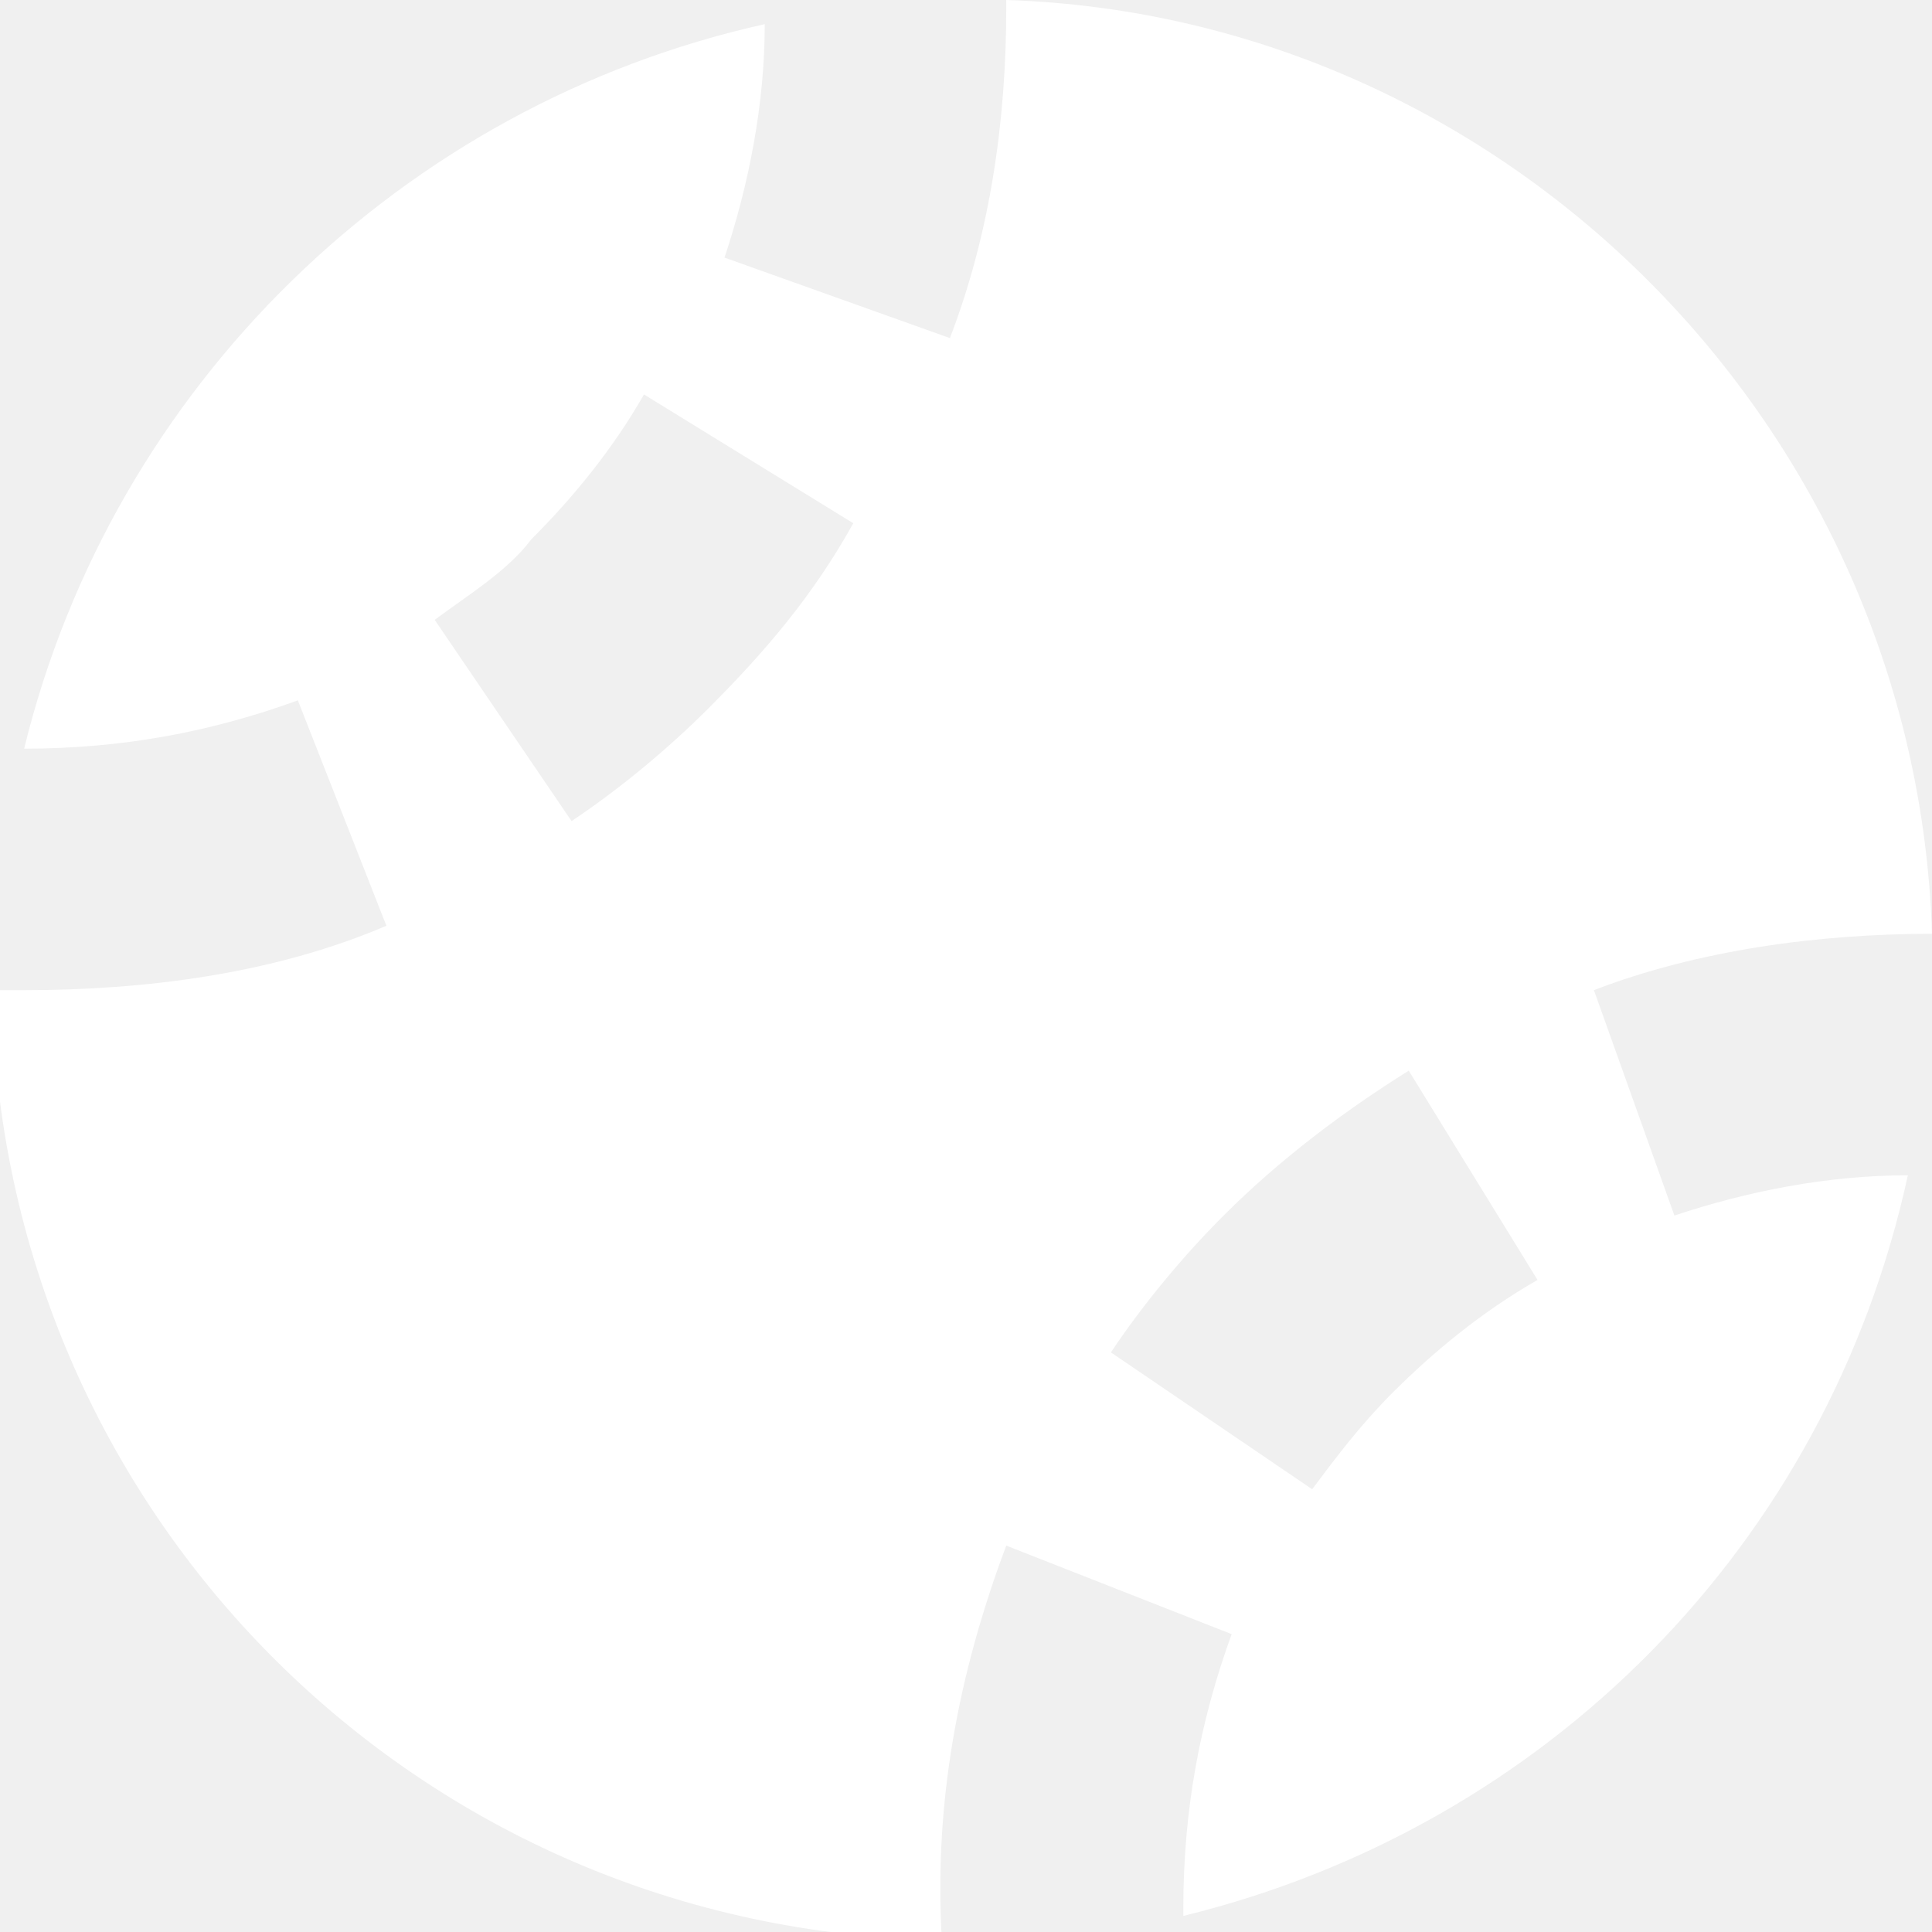
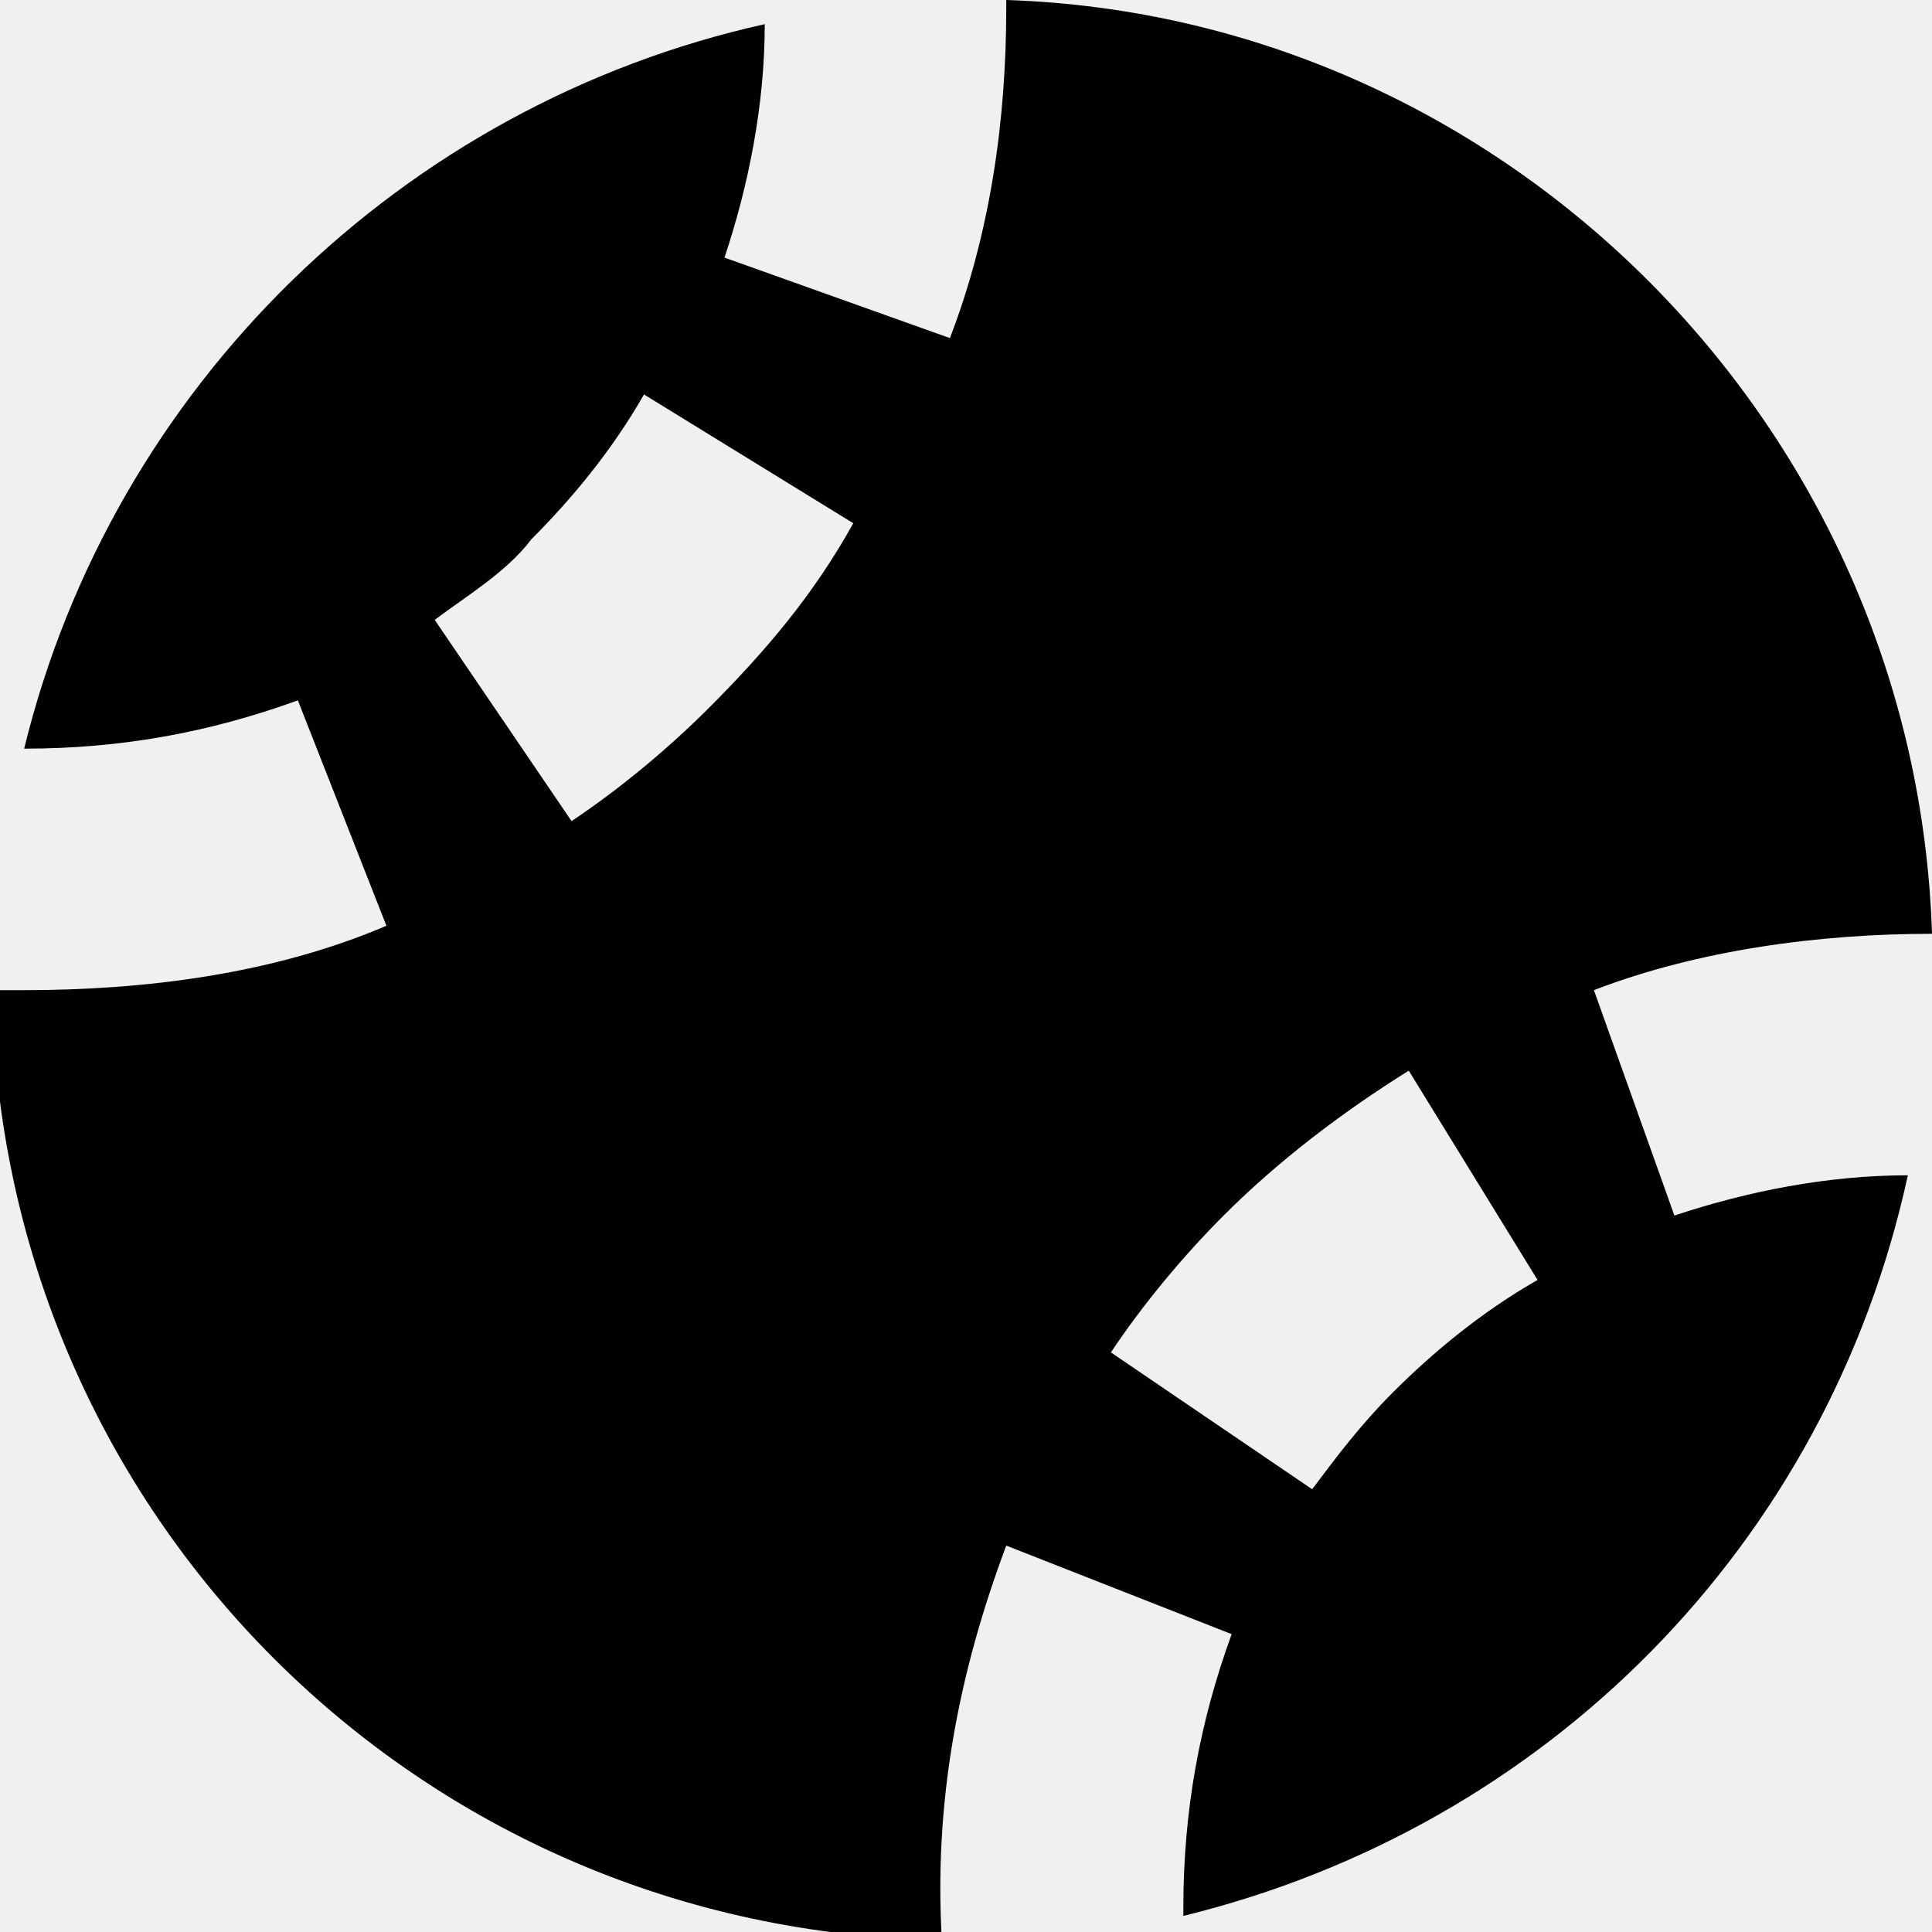
<svg xmlns="http://www.w3.org/2000/svg" xmlns:xlink="http://www.w3.org/1999/xlink" version="1.1" id="Group_2753" x="0px" y="0px" viewBox="0 0 24 24" style="enable-background:new 0 0 24 24;" xml:space="preserve">
  <style type="text/css">
	.st0{clip-path:url(#SVGID_00000129924451967928789530000001449751963530383027_);}
	.st1{fill:#FFFFFF;}
</style>
  <g>
    <defs>
      <rect id="SVGID_1_" x="0" width="24" height="24.1" />
    </defs>
    <clipPath id="SVGID_00000049942477651867190270000012747872953269298065_">
      <use xlink:href="#SVGID_1_" style="overflow:visible;" />
    </clipPath>
    <g id="Group_2752" style="clip-path:url(#SVGID_00000049942477651867190270000012747872953269298065_);">
-       <path id="Path_1045" class="st1" d="M19.8,12.3c1.3-0.5,2.8-0.7,4.2-0.7C23.8,5.3,18.7,0.2,12.5,0c0,0,0,0.1,0,0.1    c0,1.4-0.2,2.8-0.7,4.1l-2.8-1c0.3-0.9,0.5-1.9,0.5-2.9c-4.5,1-8.1,4.5-9.2,9c1.2,0,2.3-0.2,3.4-0.6l1.1,2.8    c-1.4,0.6-3,0.8-4.5,0.8c-0.1,0-0.2,0-0.4,0c0.1,6.5,5.3,11.7,11.8,11.8c-0.1-1.7,0.2-3.3,0.8-4.9l2.8,1.1    c-0.4,1.1-0.6,2.2-0.6,3.4v0.1c4.5-1.1,8-4.6,9-9.2c-1,0-2,0.2-2.9,0.5L19.8,12.3z M8.8,8.8c-0.5,0.5-1.1,1-1.7,1.4L5.4,7.7    c0.4-0.3,0.9-0.6,1.2-1l0,0c0.5-0.5,1-1.1,1.4-1.8l2.6,1.6C10.1,7.4,9.5,8.1,8.8,8.8 M17.3,17.3c-0.4,0.4-0.7,0.8-1,1.2l-2.5-1.7    c0.4-0.6,0.9-1.2,1.4-1.7l0,0c0.7-0.7,1.5-1.3,2.3-1.8l1.6,2.6C18.4,16.3,17.8,16.8,17.3,17.3" />
+       <path id="Path_1045" className="st1" d="M19.8,12.3c1.3-0.5,2.8-0.7,4.2-0.7C23.8,5.3,18.7,0.2,12.5,0c0,0,0,0.1,0,0.1    c0,1.4-0.2,2.8-0.7,4.1l-2.8-1c0.3-0.9,0.5-1.9,0.5-2.9c-4.5,1-8.1,4.5-9.2,9c1.2,0,2.3-0.2,3.4-0.6l1.1,2.8    c-1.4,0.6-3,0.8-4.5,0.8c-0.1,0-0.2,0-0.4,0c0.1,6.5,5.3,11.7,11.8,11.8c-0.1-1.7,0.2-3.3,0.8-4.9l2.8,1.1    c-0.4,1.1-0.6,2.2-0.6,3.4v0.1c4.5-1.1,8-4.6,9-9.2c-1,0-2,0.2-2.9,0.5L19.8,12.3z M8.8,8.8c-0.5,0.5-1.1,1-1.7,1.4L5.4,7.7    c0.4-0.3,0.9-0.6,1.2-1l0,0c0.5-0.5,1-1.1,1.4-1.8l2.6,1.6C10.1,7.4,9.5,8.1,8.8,8.8 M17.3,17.3c-0.4,0.4-0.7,0.8-1,1.2l-2.5-1.7    c0.4-0.6,0.9-1.2,1.4-1.7l0,0c0.7-0.7,1.5-1.3,2.3-1.8l1.6,2.6C18.4,16.3,17.8,16.8,17.3,17.3" />
    </g>
  </g>
</svg>
